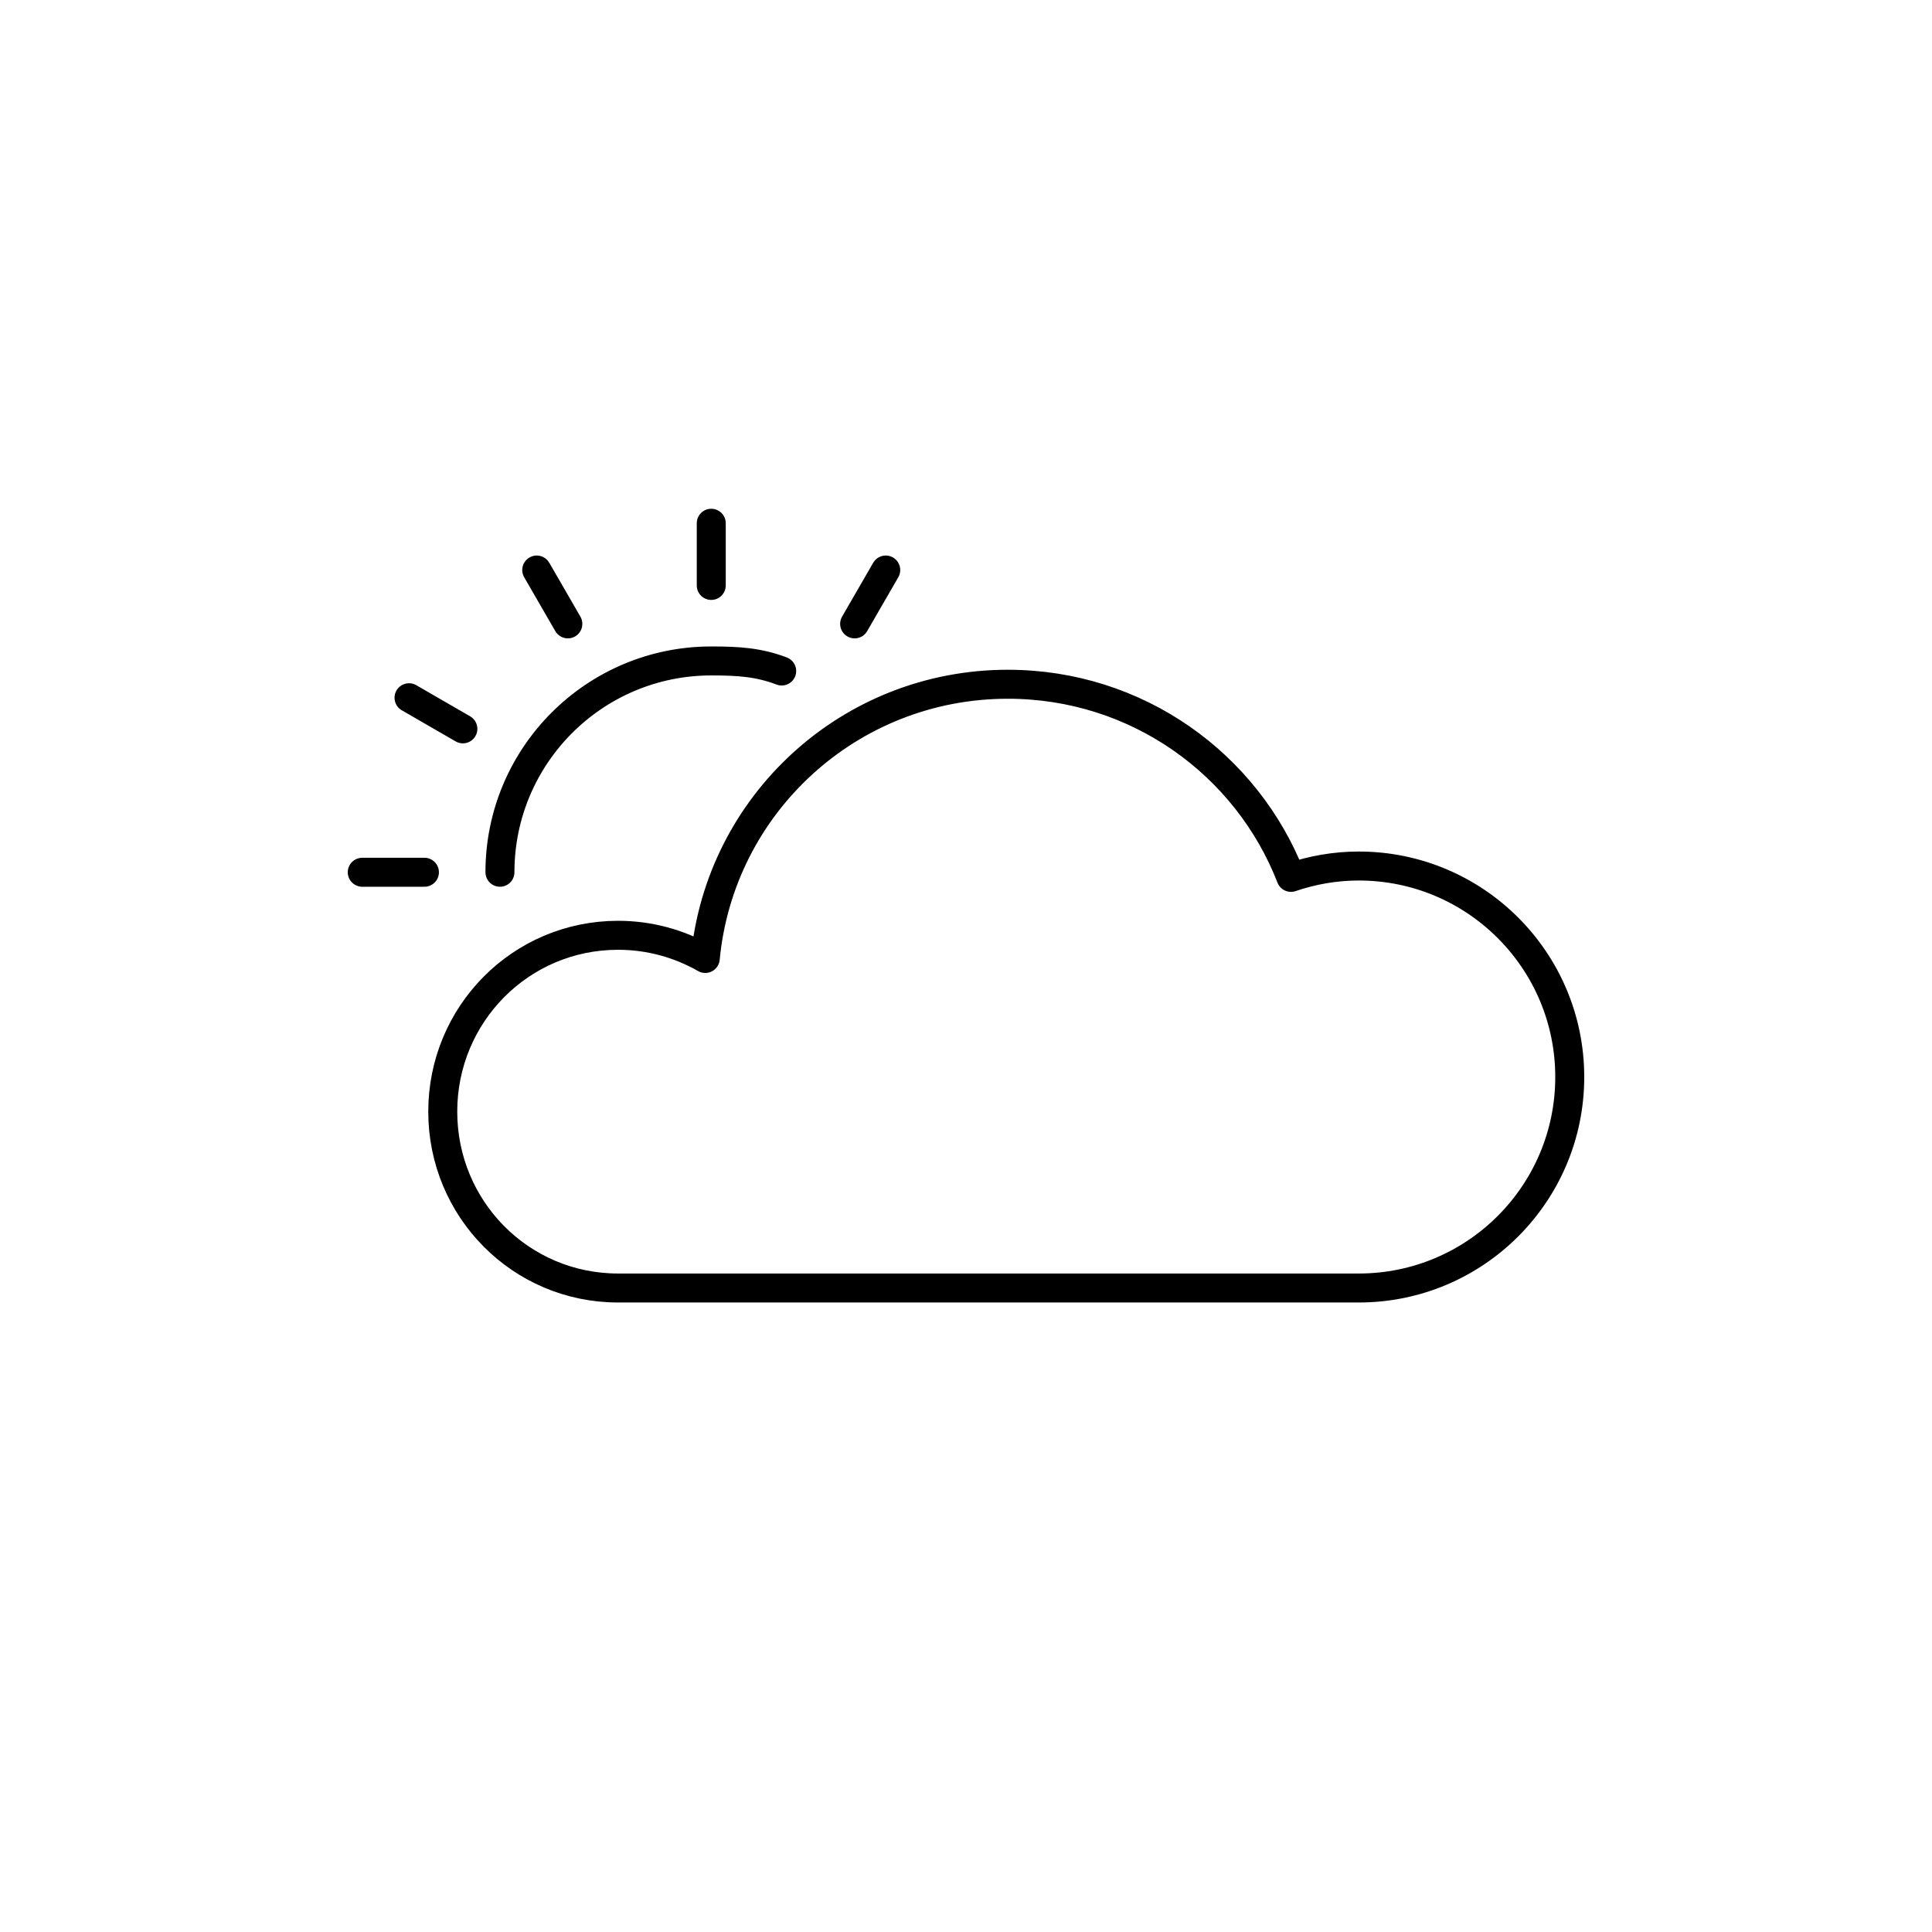
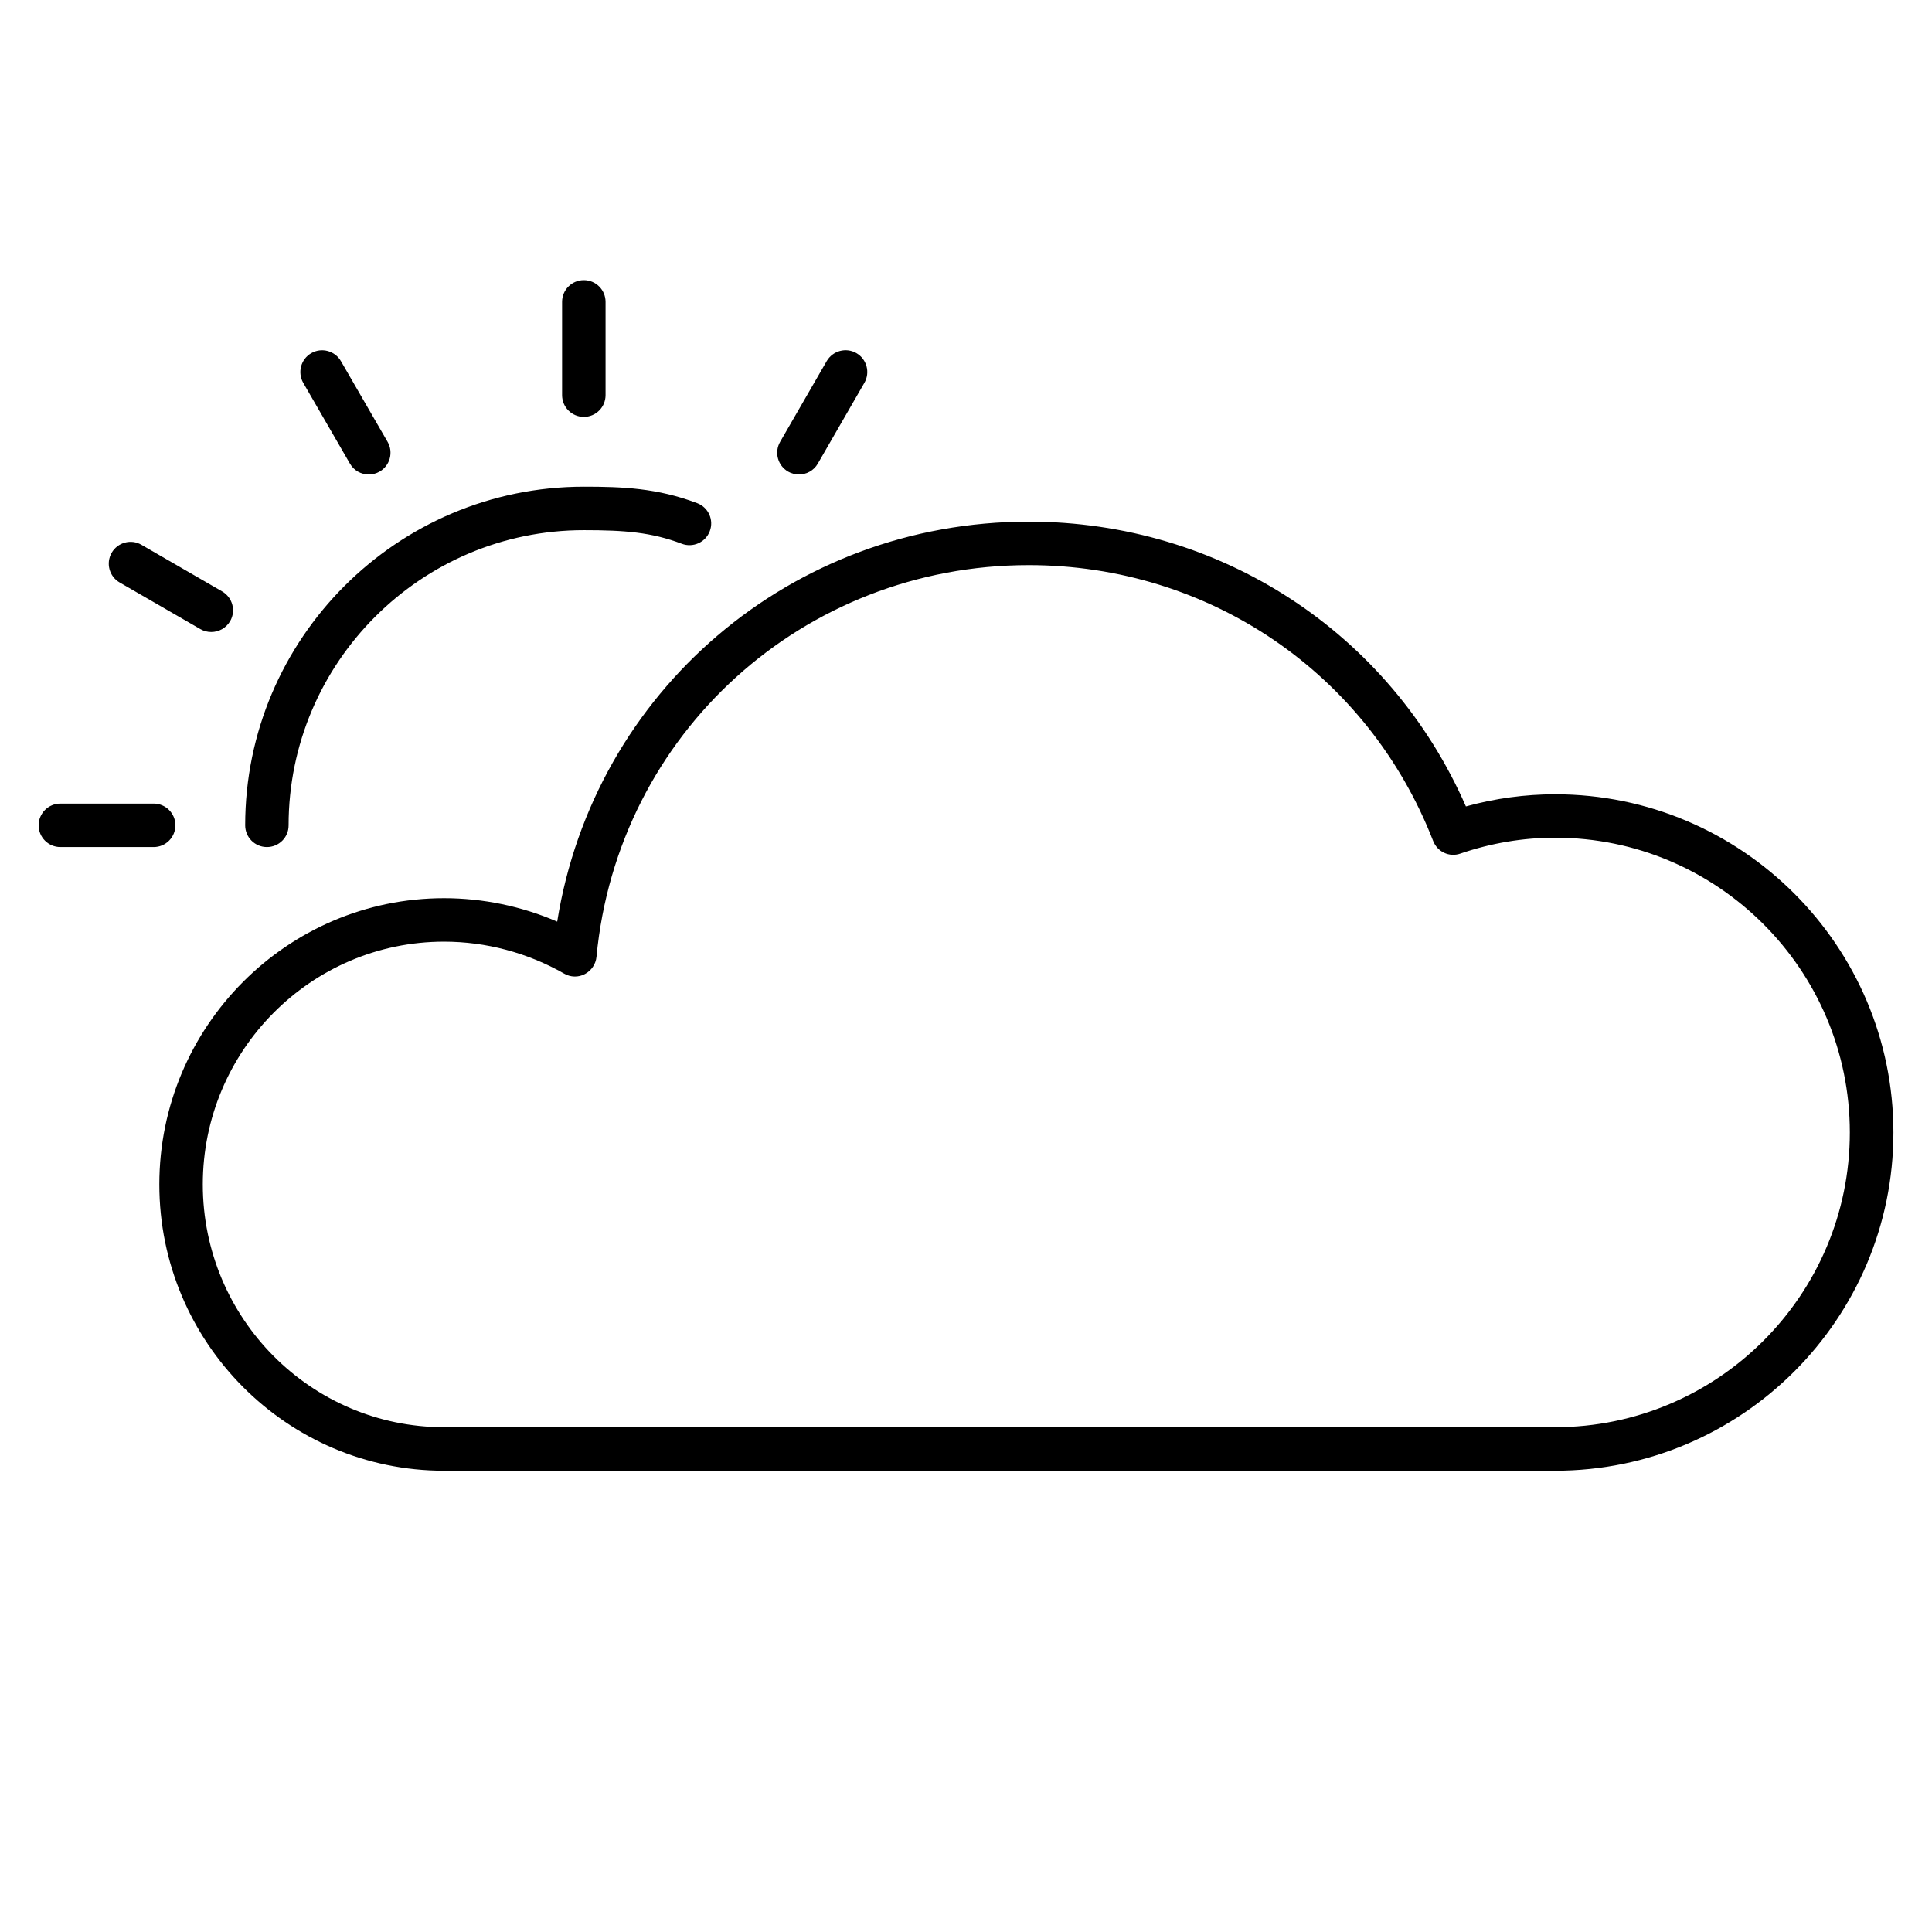
- <svg xmlns="http://www.w3.org/2000/svg" version="1.1" x="0px" y="0px" viewBox="0 0 48 48" style="enable-background:new 0 0 48 48;" xml:space="preserve">
-   <g id="cloudy_partial">
-     <path id="cloudy_partial_1_" style="fill:none;stroke:#000000;stroke-width:0.72;stroke-linecap:round;stroke-linejoin:round;stroke-miterlimit:10;" d="   M12.421,21.671c0-2.899,2.35-5.25,5.25-5.25c0.657,0,1.171,0.029,1.75,0.25 M17.671,14.545V13 M14.108,15.5l-0.773-1.338    M11.5,18.108l-1.338-0.773 M21.233,15.5l0.773-1.338 M10.545,21.671H9 M33.758,21.516c-0.59,0-1.155,0.102-1.684,0.282   C30.977,18.98,28.244,17,25.039,17c-3.928,0-7.154,2.98-7.517,6.813c-0.639-0.365-1.378-0.576-2.166-0.576   c-2.42,0-4.356,1.962-4.356,4.381C11,30.038,12.936,32,15.356,32h18.402C36.653,32,39,29.653,39,26.758   S36.653,21.516,33.758,21.516z" />
-   </g>
-   <g id="Layer_1">
- </g>
+ <svg xmlns="http://www.w3.org/2000/svg" version="1.1" id="Layer_1" x="0px" y="0px" viewBox="0 0 32 32" style="enable-background:new 0 0 32 32;" xml:space="preserve">
+   <path id="cloudy--partial_1_" d="M25.758,24.36H7.355c-2.601,0-4.716-2.128-4.716-4.742s2.115-4.741,4.716-4.741  c0.644,0,1.283,0.133,1.874,0.388c0.609-3.812,3.88-6.625,7.81-6.625c3.176,0,5.982,1.84,7.241,4.717  c0.486-0.134,0.981-0.201,1.478-0.201c3.089,0,5.603,2.513,5.603,5.602S28.847,24.36,25.758,24.36z M7.355,15.597  c-2.204,0-3.996,1.804-3.996,4.021c0,2.218,1.792,4.021,3.996,4.021h18.402c2.692,0,4.882-2.189,4.882-4.882  c0-2.692-2.189-4.882-4.882-4.882c-0.527,0-1.056,0.088-1.568,0.263c-0.186,0.065-0.382-0.03-0.452-0.21  c-1.08-2.775-3.709-4.568-6.698-4.568c-3.731,0-6.809,2.789-7.159,6.487c-0.012,0.122-0.084,0.229-0.192,0.286  c-0.108,0.058-0.237,0.055-0.344-0.007C8.737,15.78,8.05,15.597,7.355,15.597z M4.421,14.03c-0.199,0-0.36-0.161-0.36-0.36  c0-3.093,2.516-5.609,5.609-5.609c0.635,0,1.214,0.021,1.878,0.273c0.186,0.07,0.279,0.278,0.208,0.464  c-0.07,0.185-0.279,0.279-0.464,0.208c-0.502-0.19-0.94-0.225-1.622-0.225c-2.696,0-4.89,2.193-4.89,4.89  C4.781,13.869,4.62,14.03,4.421,14.03z M2.545,14.03H1c-0.199,0-0.36-0.161-0.36-0.36S0.801,13.31,1,13.31h1.545  c0.199,0,0.36,0.161,0.36,0.36S2.744,14.03,2.545,14.03z M3.499,10.468c-0.061,0-0.123-0.015-0.18-0.048L1.981,9.647  C1.81,9.548,1.75,9.328,1.85,9.155c0.099-0.171,0.32-0.232,0.492-0.132L3.68,9.796c0.172,0.1,0.231,0.32,0.132,0.492  C3.745,10.403,3.624,10.468,3.499,10.468z M13.233,7.859c-0.061,0-0.123-0.015-0.18-0.048c-0.172-0.1-0.231-0.32-0.132-0.492  l0.772-1.338c0.1-0.172,0.32-0.231,0.492-0.132c0.172,0.1,0.231,0.32,0.132,0.492L13.545,7.68  C13.479,7.795,13.357,7.859,13.233,7.859z M6.108,7.859c-0.125,0-0.246-0.064-0.312-0.18L5.023,6.342  C4.924,6.169,4.983,5.949,5.155,5.85c0.171-0.1,0.393-0.04,0.492,0.132L6.42,7.319c0.099,0.172,0.04,0.393-0.132,0.492  C6.231,7.844,6.169,7.859,6.108,7.859z M9.67,6.905c-0.199,0-0.36-0.161-0.36-0.36V5c0-0.199,0.161-0.36,0.36-0.36  S10.03,4.801,10.03,5v1.545C10.03,6.744,9.869,6.905,9.67,6.905z" />
+   <rect id="_Transparent_Rectangle" style="fill:none;" width="32" height="32" />
</svg>
